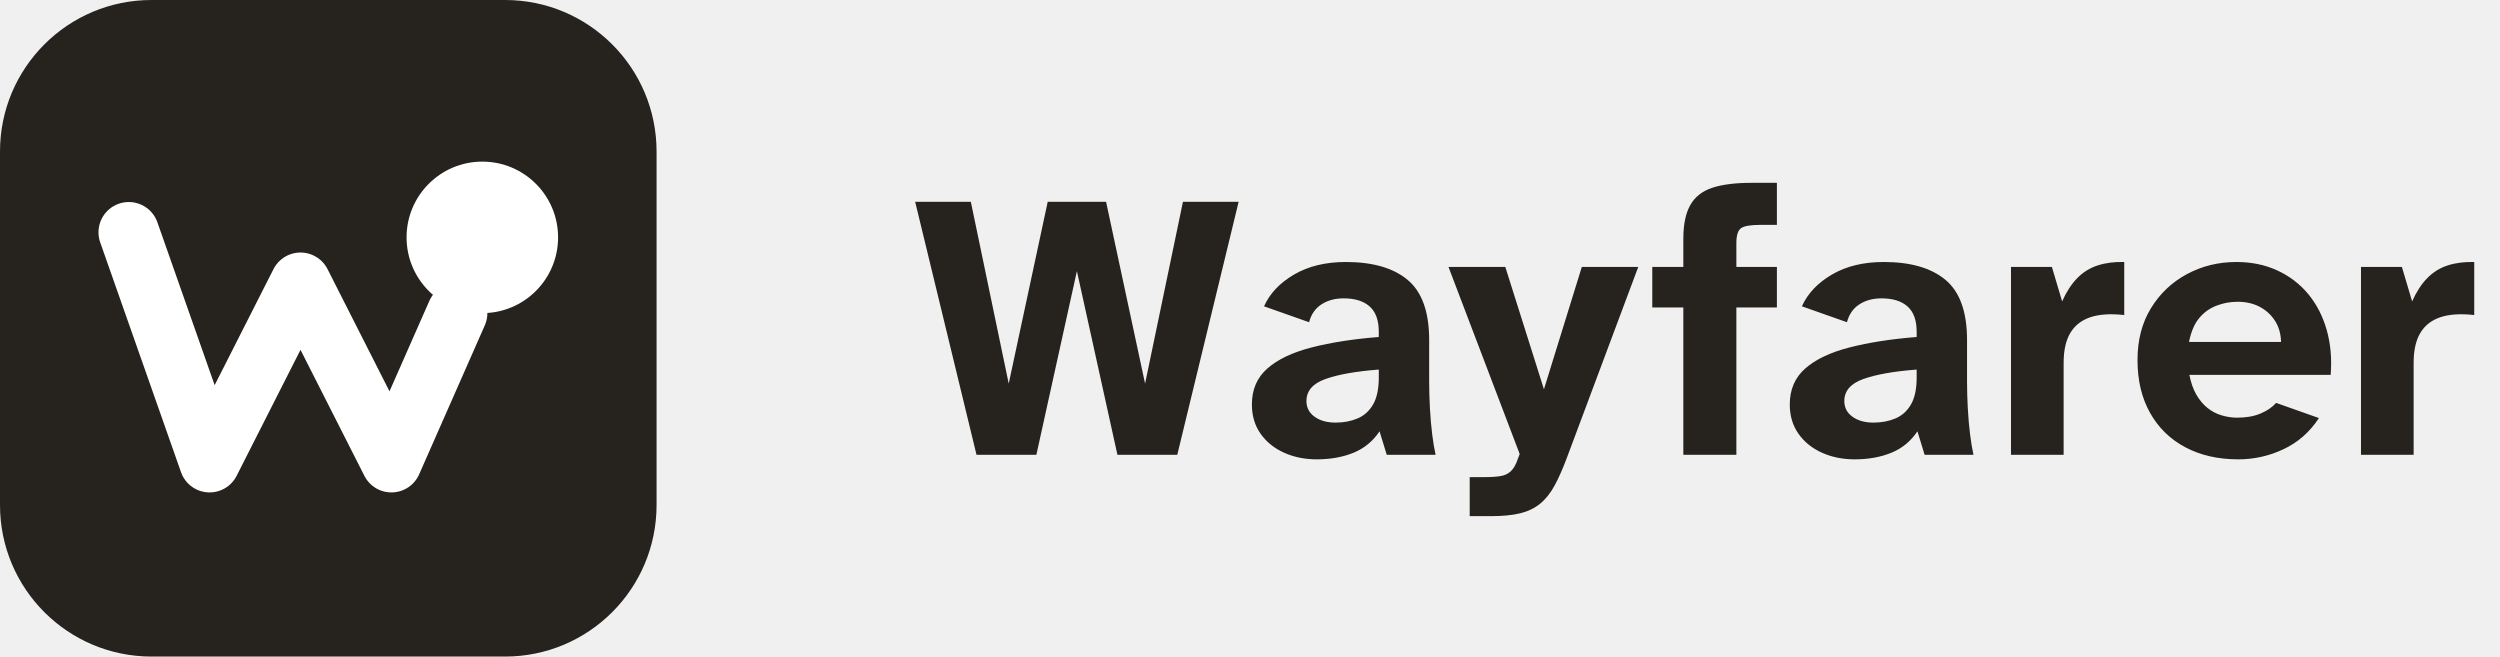
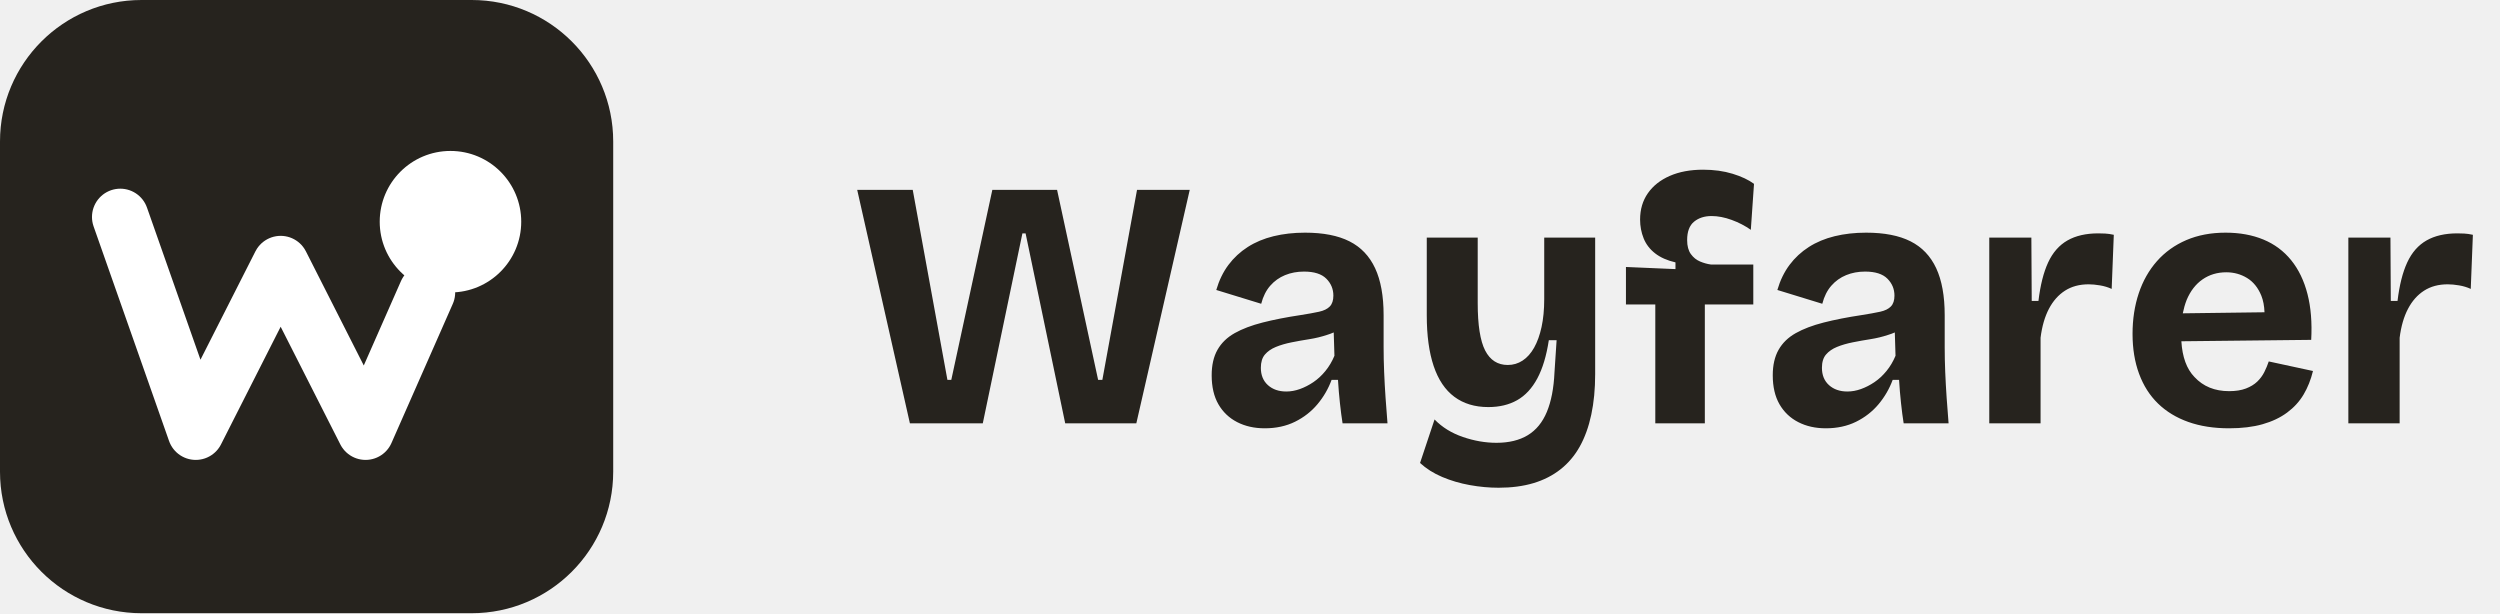
- <svg xmlns="http://www.w3.org/2000/svg" viewBox="0 0 99 26">
+ <svg xmlns="http://www.w3.org/2000/svg" viewBox="0 0 106 26">
  <rect width="26" height="26" rx="6" fill="#26231E" />
  <path d="M5.1 9.2L8.3 18.3L11.9 11.2L15.5 18.3L18.1 12.4" fill="none" stroke="#FFFFFF" stroke-width="2.4" stroke-linecap="round" stroke-linejoin="round" />
  <circle cx="19.1" cy="9.4" r="3" fill="#FFFFFF" />
-   <path transform="translate(36 18.01) scale(0.15)" fill="#26231E" d="M33.60 0L17.80 0L1.60-66.80L16.30-66.80L26.30-18.80L36.60-66.80L52-66.80L62.30-18.80L72.30-66.80L87-66.80L70.80 0L55 0L44.30-48.50L33.60 0ZM107.60 1.20L107.60 1.20Q102.90 1.20 99.00-0.55Q95.10-2.30 92.80-5.55Q90.50-8.80 90.50-13.30L90.50-13.30Q90.50-19.20 94.60-22.80Q98.70-26.40 106.30-28.35Q113.90-30.30 124.00-31.10L124.00-31.10L124.00-32.50Q124.00-37 121.60-39.15Q119.20-41.30 114.70-41.30L114.70-41.30Q111.30-41.30 108.85-39.70Q106.40-38.10 105.60-35L105.60-35L93.70-39.20Q96.00-44.30 101.65-47.60Q107.30-50.90 115.30-50.90L115.30-50.90Q126.00-50.90 131.65-46.15Q137.30-41.40 137.30-30.30L137.30-30.30L137.30-19.30Q137.30-15.90 137.50-12.25Q137.70-8.60 138.10-5.40Q138.50-2.20 139 0L139 0L126.10 0L124.20-6.20Q121.60-2.30 117.35-0.55Q113.10 1.20 107.60 1.20ZM112.60-8.50L112.60-8.50Q115.80-8.50 118.40-9.60Q121.00-10.70 122.50-13.30Q124.00-15.90 124.00-20.40L124.00-20.40L124.00-22.50Q114.90-21.80 109.90-20Q104.90-18.20 104.90-14.20L104.90-14.20Q104.90-11.60 107.05-10.05Q109.20-8.50 112.60-8.50ZM153.60 16.20L148 16.20L148 5.90L151.60 5.90Q154.60 5.90 156.25 5.60Q157.90 5.30 158.95 4.25Q160 3.20 160.70 1.10L160.70 1.10L161.20-0.20L142.40-49.60L157.40-49.60L167.60-17.30L177.60-49.60L192.50-49.60L173.80 0.40Q172.10 5 170.45 8.05Q168.80 11.10 166.60 12.90Q164.40 14.70 161.30 15.45Q158.20 16.20 153.60 16.20L153.60 16.20ZM218.40 0L204.40 0L204.40-38.90L196.20-38.90L196.20-49.60L204.40-49.60L204.40-57Q204.40-62.70 206.25-65.95Q208.10-69.20 212.05-70.50Q216-71.80 222.40-71.80L222.40-71.80L229.10-71.80L229.10-60.70L224.70-60.70Q220.80-60.70 219.60-59.80Q218.40-58.90 218.40-55.90L218.40-55.90L218.40-49.60L229.10-49.60L229.10-38.90L218.40-38.90L218.40 0ZM249.60 1.20L249.60 1.20Q244.90 1.20 241-0.55Q237.10-2.30 234.80-5.55Q232.50-8.80 232.50-13.30L232.50-13.30Q232.50-19.20 236.60-22.80Q240.70-26.40 248.30-28.35Q255.90-30.30 266-31.10L266-31.10L266-32.50Q266-37 263.60-39.15Q261.20-41.30 256.70-41.30L256.70-41.30Q253.30-41.30 250.85-39.70Q248.40-38.10 247.60-35L247.60-35L235.70-39.20Q238-44.30 243.65-47.60Q249.30-50.90 257.30-50.90L257.30-50.90Q268-50.90 273.65-46.15Q279.30-41.40 279.30-30.30L279.30-30.30L279.30-19.30Q279.30-15.90 279.50-12.25Q279.70-8.60 280.10-5.40Q280.50-2.20 281 0L281 0L268.10 0L266.20-6.20Q263.60-2.30 259.35-0.55Q255.10 1.20 249.60 1.20ZM254.60-8.50L254.60-8.50Q257.80-8.50 260.40-9.60Q263-10.70 264.50-13.30Q266-15.90 266-20.40L266-20.40L266-22.50Q256.90-21.80 251.90-20Q246.90-18.20 246.90-14.20L246.90-14.20Q246.90-11.60 249.05-10.05Q251.20-8.50 254.60-8.50ZM304.80 0L290.90 0L290.90-49.60L301.70-49.60L304.40-40.50Q306.10-44.30 308.40-46.65Q310.70-49 313.80-50Q316.90-51 320.80-50.90L320.80-50.90L320.80-36.90Q315.30-37.50 311.80-36.30Q308.30-35.10 306.55-32.15Q304.80-29.20 304.80-24.30L304.80-24.30L304.80 0ZM350.90 1.20L350.90 1.20Q342.90 1.20 336.90-2Q330.90-5.20 327.60-11.10Q324.30-17 324.30-25L324.30-25Q324.30-32.90 327.85-38.70Q331.40-44.50 337.35-47.70Q343.30-50.90 350.40-50.90L350.40-50.90Q356.40-50.90 361.25-48.65Q366.10-46.40 369.40-42.40Q372.70-38.40 374.25-32.95Q375.80-27.50 375.30-21.10L375.30-21.10L338-21.10Q338.60-18 339.85-15.85Q341.10-13.70 342.80-12.35Q344.50-11 346.55-10.40Q348.60-9.80 350.60-9.80L350.60-9.80Q354.20-9.80 356.80-10.90Q359.40-12 360.90-13.70L360.90-13.70L372.20-9.70Q368.60-4.20 362.90-1.50Q357.20 1.20 350.90 1.20ZM337.90-29.80L337.90-29.80L362.20-29.80Q362.10-33.10 360.55-35.45Q359-37.80 356.50-39.10Q354-40.40 350.70-40.40L350.70-40.40Q347.80-40.40 345.10-39.35Q342.40-38.30 340.55-36.05Q338.70-33.80 337.90-29.80ZM397.20 0L383.30 0L383.30-49.60L394.10-49.60L396.80-40.50Q398.50-44.30 400.80-46.65Q403.10-49 406.20-50Q409.30-51 413.20-50.90L413.20-50.90L413.20-36.90Q407.70-37.50 404.20-36.30Q400.70-35.10 398.95-32.15Q397.20-29.20 397.20-24.30L397.20-24.30L397.20 0Z" />
+   <path transform="translate(36 17.95) scale(0.15)" fill="#26231E" d="M37.80 0.00L17.20 0.00L2.30 -66.00L18.00 -66.00L27.80 -12.30L28.90 -12.30L40.50 -66.00L58.80 -66.00L70.40 -12.30L71.60 -12.30L81.40 -66.00L96.30 -66.00L81.20 0.00L61.10 0.00L49.90 -53.70L49.00 -53.70L37.80 0.00ZM117.50 1.40L117.50 1.40Q113.10 1.40 109.70 -0.35Q106.30 -2.10 104.40 -5.40Q102.50 -8.70 102.50 -13.60L102.50 -13.60Q102.50 -17.90 104.15 -20.80Q105.80 -23.70 109.00 -25.50Q112.20 -27.30 116.90 -28.50Q121.60 -29.70 127.60 -30.60L127.60 -30.60Q130.80 -31.10 132.85 -31.55Q134.90 -32.00 135.90 -33.05Q136.90 -34.10 136.90 -36.10L136.90 -36.10Q136.90 -38.90 134.90 -40.90Q132.90 -42.90 128.60 -42.90L128.60 -42.90Q125.70 -42.90 123.25 -41.90Q120.80 -40.90 119.05 -38.90Q117.30 -36.90 116.50 -33.80L116.50 -33.80L103.80 -37.70Q105.00 -41.80 107.25 -44.80Q109.50 -47.80 112.70 -49.85Q115.90 -51.90 120.00 -52.90Q124.10 -53.90 128.90 -53.90L128.90 -53.90Q136.60 -53.90 141.45 -51.45Q146.30 -49.00 148.70 -43.85Q151.10 -38.70 151.10 -30.60L151.10 -30.60L151.10 -21.60Q151.10 -18.10 151.25 -14.50Q151.40 -10.90 151.65 -7.25Q151.90 -3.60 152.20 0.00L152.20 0.00L139.50 0.00Q139.10 -2.50 138.75 -5.75Q138.40 -9.00 138.20 -12.30L138.20 -12.30L136.40 -12.30Q135.00 -8.50 132.40 -5.40Q129.80 -2.30 126.05 -0.45Q122.30 1.40 117.50 1.40ZM123.60 -9.00L123.60 -9.00Q125.50 -9.00 127.45 -9.70Q129.40 -10.40 131.25 -11.65Q133.10 -12.90 134.65 -14.80Q136.20 -16.70 137.20 -19.10L137.20 -19.10L137.00 -25.70Q136.10 -25.30 135.10 -25.00L135.10 -25.00Q132.70 -24.20 130.15 -23.80Q127.60 -23.40 125.10 -22.90Q122.60 -22.40 120.65 -21.60Q118.70 -20.80 117.55 -19.45Q116.40 -18.10 116.40 -15.70L116.40 -15.70Q116.40 -12.60 118.40 -10.80Q120.40 -9.00 123.60 -9.00ZM183.60 18.20L183.60 18.20Q179.60 18.20 175.45 17.45Q171.30 16.70 167.65 15.15Q164.00 13.60 161.40 11.20L161.40 11.20L165.50 -1.10Q168.70 2.20 173.50 3.85Q178.30 5.50 183.00 5.50L183.00 5.50Q188.30 5.50 191.85 3.35Q195.40 1.20 197.25 -3.25Q199.10 -7.70 199.40 -14.40L199.40 -14.40L200.00 -23.50L197.80 -23.50Q196.80 -16.90 194.55 -12.70Q192.30 -8.50 188.85 -6.55Q185.40 -4.60 180.70 -4.60L180.70 -4.60Q175.00 -4.60 171.10 -7.50Q167.20 -10.40 165.25 -16.20Q163.30 -22.00 163.30 -30.50L163.30 -30.50L163.30 -52.50L177.70 -52.50L177.70 -34.00Q177.70 -24.70 179.80 -20.60Q181.90 -16.50 186.20 -16.50L186.20 -16.50Q188.50 -16.50 190.40 -17.75Q192.30 -19.00 193.65 -21.40Q195.00 -23.80 195.75 -27.25Q196.50 -30.70 196.50 -35.10L196.50 -35.10L196.50 -52.50L210.90 -52.50L210.90 -13.90Q210.90 -7.60 209.80 -2.45Q208.70 2.70 206.55 6.55Q204.40 10.40 201.10 13.00Q197.80 15.60 193.45 16.90Q189.10 18.20 183.60 18.20ZM241.90 0.00L227.90 0.00L227.90 -33.60L219.60 -33.60L219.60 -44.20L233.60 -43.60L233.60 -45.50Q230.10 -46.30 227.85 -48.05Q225.60 -49.80 224.60 -52.30Q223.60 -54.80 223.60 -57.60L223.60 -57.60Q223.60 -61.90 225.80 -65.05Q228.00 -68.20 232.00 -69.95Q236.00 -71.70 241.40 -71.70L241.40 -71.70Q246.00 -71.70 249.75 -70.55Q253.50 -69.40 255.80 -67.70L255.80 -67.70L254.90 -54.70Q252.50 -56.40 249.50 -57.50Q246.50 -58.60 243.80 -58.60L243.80 -58.60Q240.80 -58.60 238.85 -57.00Q236.90 -55.40 236.90 -51.80L236.90 -51.80Q236.90 -49.30 237.95 -47.85Q239.00 -46.40 240.55 -45.75Q242.10 -45.10 243.60 -44.90L243.60 -44.90L255.60 -44.90L255.60 -33.60L241.90 -33.60L241.90 0.00ZM276.10 1.40L276.10 1.40Q271.70 1.40 268.30 -0.35Q264.90 -2.10 263.00 -5.40Q261.10 -8.70 261.10 -13.60L261.10 -13.60Q261.10 -17.90 262.75 -20.80Q264.40 -23.70 267.60 -25.50Q270.80 -27.30 275.50 -28.50Q280.20 -29.70 286.20 -30.60L286.20 -30.60Q289.40 -31.10 291.45 -31.55Q293.50 -32.00 294.50 -33.05Q295.50 -34.10 295.50 -36.10L295.50 -36.10Q295.50 -38.90 293.50 -40.90Q291.50 -42.90 287.20 -42.90L287.20 -42.90Q284.30 -42.90 281.85 -41.90Q279.40 -40.90 277.65 -38.90Q275.90 -36.90 275.10 -33.80L275.10 -33.80L262.40 -37.70Q263.60 -41.80 265.85 -44.80Q268.10 -47.80 271.30 -49.85Q274.50 -51.90 278.60 -52.90Q282.70 -53.90 287.50 -53.90L287.50 -53.90Q295.20 -53.90 300.05 -51.45Q304.90 -49.00 307.30 -43.85Q309.70 -38.70 309.70 -30.60L309.70 -30.60L309.70 -21.60Q309.70 -18.10 309.85 -14.50Q310.00 -10.90 310.25 -7.25Q310.50 -3.60 310.80 0.00L310.80 0.00L298.10 0.00Q297.70 -2.50 297.35 -5.75Q297.00 -9.00 296.80 -12.30L296.80 -12.30L295.00 -12.30Q293.60 -8.50 291.00 -5.40Q288.40 -2.30 284.65 -0.45Q280.90 1.40 276.10 1.40ZM282.20 -9.00L282.20 -9.00Q284.10 -9.00 286.05 -9.70Q288.00 -10.40 289.85 -11.65Q291.70 -12.90 293.25 -14.80Q294.80 -16.70 295.80 -19.10L295.80 -19.10L295.60 -25.70Q294.70 -25.30 293.70 -25.00L293.70 -25.00Q291.30 -24.20 288.75 -23.80Q286.20 -23.40 283.70 -22.90Q281.20 -22.40 279.25 -21.60Q277.30 -20.80 276.15 -19.45Q275.00 -18.10 275.00 -15.70L275.00 -15.70Q275.00 -12.60 277.00 -10.80Q279.00 -9.00 282.20 -9.00ZM336.80 0.00L322.30 0.00L322.30 -52.50L334.20 -52.50L334.30 -34.60L336.20 -34.60Q337.00 -41.30 338.95 -45.50Q340.90 -49.70 344.40 -51.70Q347.90 -53.70 353.10 -53.70L353.10 -53.70Q354.00 -53.70 355.05 -53.65Q356.10 -53.60 357.50 -53.30L357.50 -53.30L356.90 -38.00Q355.40 -38.70 353.60 -39.00Q351.80 -39.30 350.40 -39.30L350.40 -39.30Q346.50 -39.30 343.70 -37.50Q340.90 -35.70 339.15 -32.35Q337.40 -29.00 336.80 -24.20L336.80 -24.20L336.80 0.00ZM390.10 1.40L390.10 1.40Q383.60 1.40 378.55 -0.40Q373.50 -2.20 370.00 -5.60Q366.50 -9.00 364.65 -14.00Q362.80 -19.00 362.80 -25.30L362.80 -25.30Q362.80 -31.50 364.55 -36.75Q366.30 -42.00 369.70 -45.85Q373.10 -49.70 378.00 -51.80Q382.90 -53.90 389.10 -53.90L389.10 -53.90Q395.10 -53.90 399.80 -51.95Q404.50 -50.00 407.65 -46.10Q410.80 -42.20 412.25 -36.55Q413.70 -30.90 413.30 -23.60L413.30 -23.60L376.60 -23.20Q377.00 -16.50 380.30 -13.10L380.30 -13.10Q384.00 -9.10 390.10 -9.10L390.10 -9.10Q392.90 -9.10 394.85 -9.85Q396.80 -10.60 398.05 -11.80Q399.30 -13.00 400.05 -14.50Q400.80 -16.00 401.30 -17.50L401.30 -17.50L413.80 -14.80Q412.90 -11.10 411.15 -8.15Q409.40 -5.20 406.50 -3.05Q403.60 -0.90 399.55 0.25Q395.50 1.40 390.10 1.40ZM377.00 -31.10L377.00 -31.10L400.10 -31.40Q400.00 -34.10 399.20 -36.10L399.20 -36.10Q397.80 -39.50 395.15 -41.10Q392.50 -42.70 389.30 -42.70L389.30 -42.70Q385.50 -42.70 382.60 -40.70Q379.70 -38.70 378.10 -34.90L378.10 -34.90Q377.40 -33.10 377.00 -31.10ZM438.30 0.00L423.80 0.00L423.80 -52.50L435.70 -52.50L435.80 -34.60L437.70 -34.60Q438.50 -41.30 440.45 -45.50Q442.40 -49.70 445.90 -51.70Q449.40 -53.70 454.60 -53.70L454.60 -53.70Q455.50 -53.70 456.55 -53.65Q457.60 -53.60 459.00 -53.30L459.00 -53.30L458.40 -38.00Q456.90 -38.70 455.10 -39.00Q453.30 -39.30 451.90 -39.30L451.90 -39.30Q448.00 -39.30 445.20 -37.50Q442.40 -35.70 440.65 -32.35Q438.90 -29.00 438.30 -24.20L438.30 -24.20L438.30 0.00Z" />
</svg>
